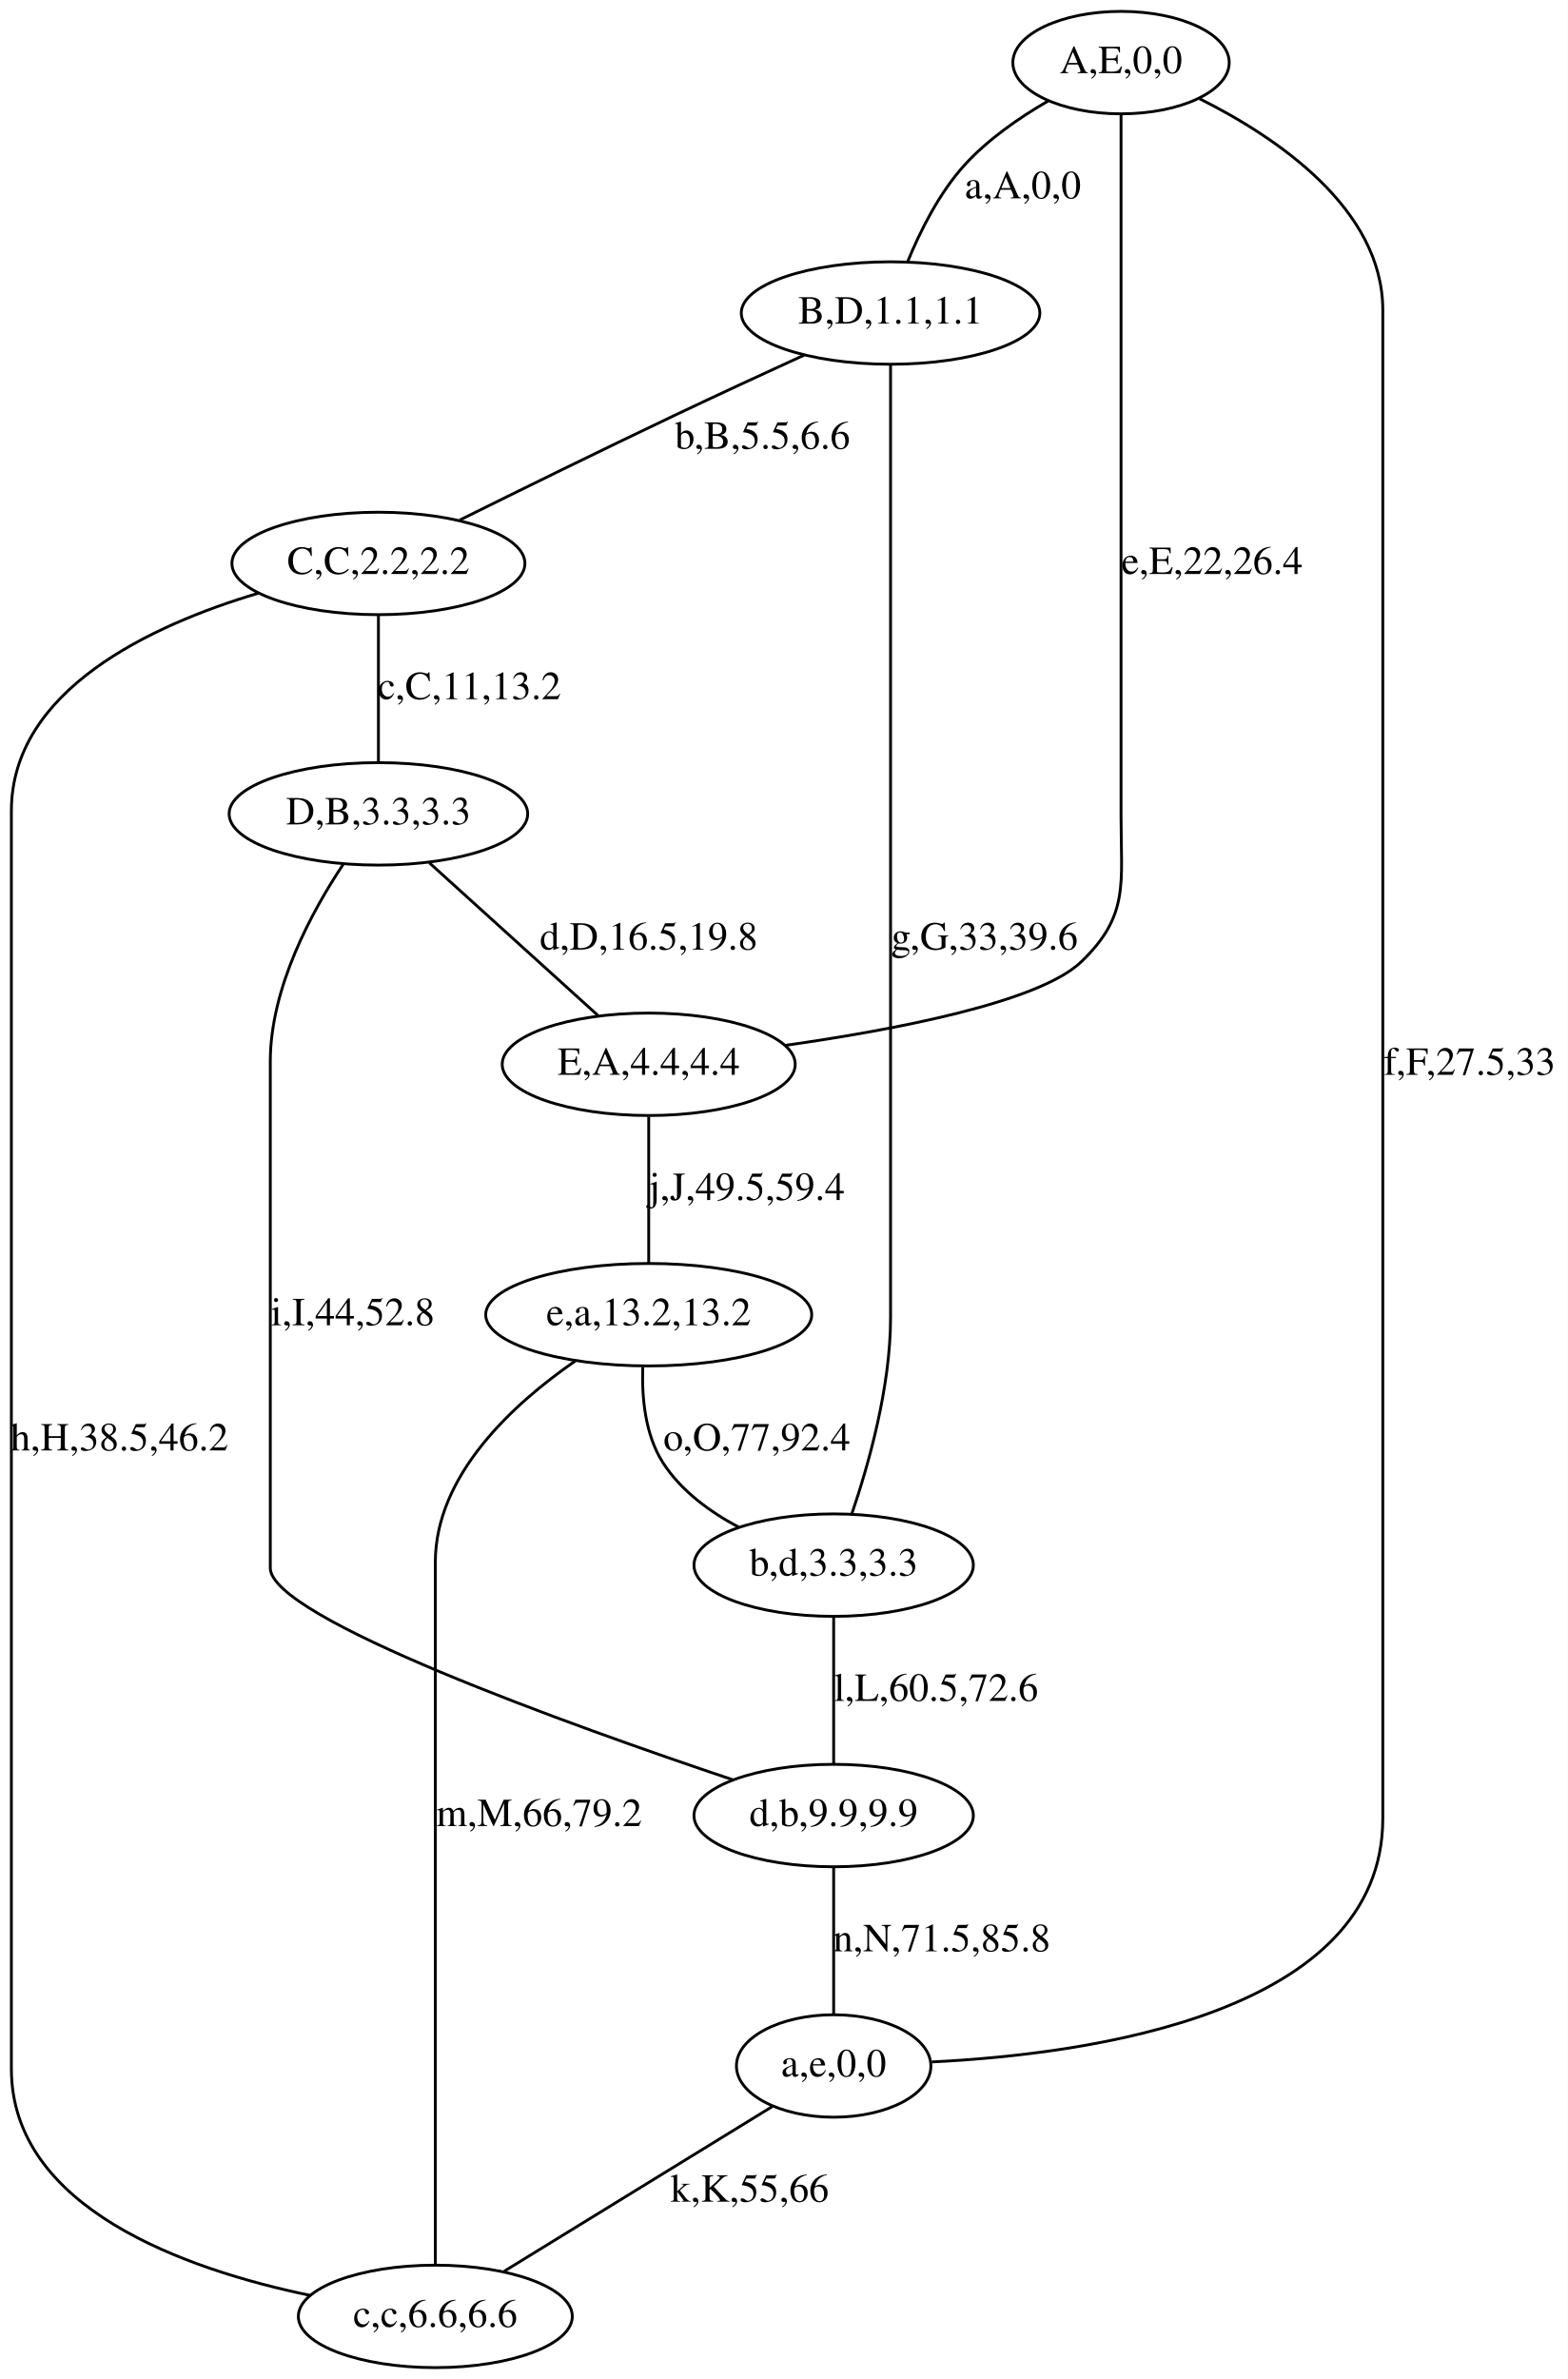
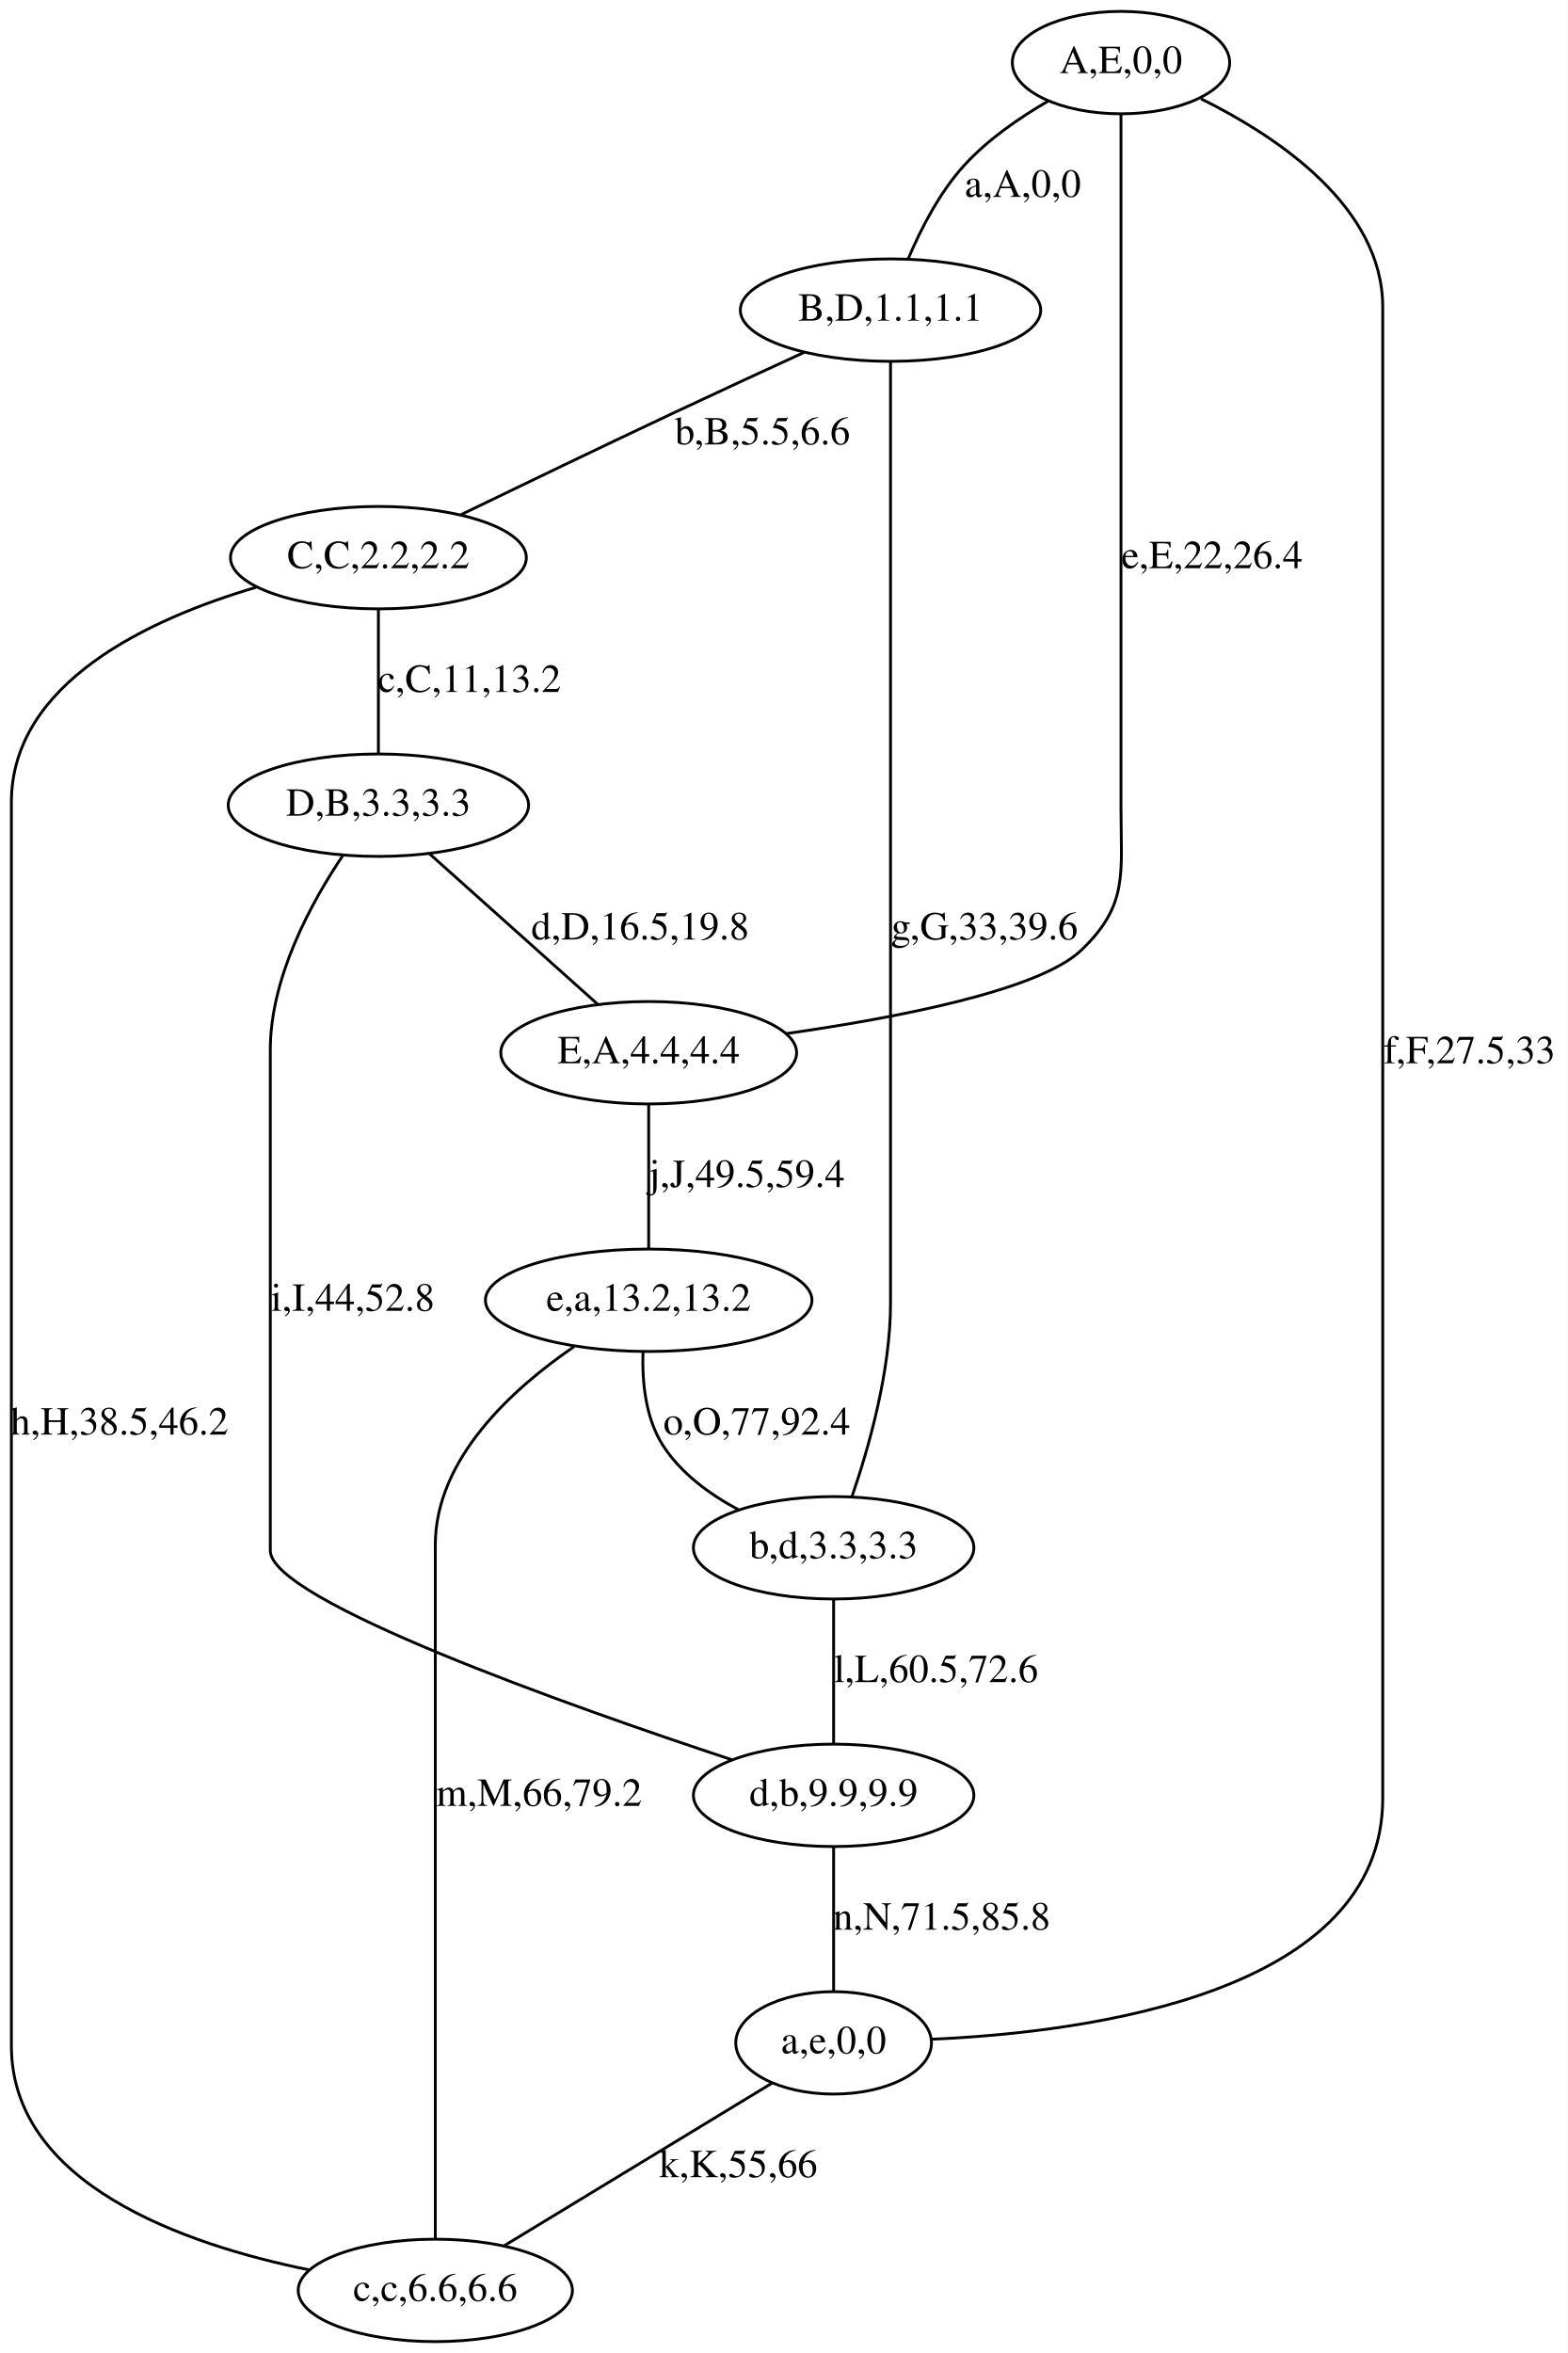
- <svg xmlns="http://www.w3.org/2000/svg" width="551pt" height="836pt" viewBox="0.00 0.00 551.00 836.00">
-   <g id="graph0" class="graph" transform="scale(1 1) rotate(0) translate(4 832)">
-     <polygon fill="white" stroke="none" points="-4,4 -4,-832 547,-832 547,4 -4,4" />
+ <svg xmlns="http://www.w3.org/2000/svg" width="551pt" height="827pt" viewBox="0.00 0.00 551.00 827.00">
+   <g id="graph0" class="graph" transform="scale(1 1) rotate(0) translate(4 823)">
+     <polygon fill="white" stroke="none" points="-4,4 -4,-823 547,-823 547,4 -4,4" />
    <g id="node1" class="node">
-       <ellipse fill="none" stroke="black" cx="390" cy="-810" rx="38.021" ry="18" />
-       <text text-anchor="middle" x="390" y="-806.3" font-family="Times,serif" font-size="14.00">A,E,0,0</text>
+       <ellipse fill="none" stroke="black" cx="390" cy="-801" rx="38.194" ry="18" />
+       <text text-anchor="middle" x="390" y="-797.3" font-family="Times,serif" font-size="14.00">A,E,0,0</text>
    </g>
    <g id="node2" class="node">
-       <ellipse fill="none" stroke="black" cx="309" cy="-722" rx="52.468" ry="18" />
-       <text text-anchor="middle" x="309" y="-718.3" font-family="Times,serif" font-size="14.00">B,D,1.1,1.1</text>
+       <ellipse fill="none" stroke="black" cx="309" cy="-714" rx="52.791" ry="18" />
+       <text text-anchor="middle" x="309" y="-710.3" font-family="Times,serif" font-size="14.00">B,D,1.1,1.1</text>
    </g>
    <g id="edge1" class="edge">
-       <path fill="none" stroke="black" d="M364.351,-796.501C354.295,-790.688 343.222,-783.045 335,-774 326.042,-764.145 319.338,-750.634 314.983,-739.994" />
-       <text text-anchor="middle" x="355.5" y="-762.3" font-family="Times,serif" font-size="14.00">a,A,0,0</text>
+       <path fill="none" stroke="black" d="M364.388,-787.468C354.338,-781.649 343.258,-774.012 335,-765 326.275,-755.478 319.635,-742.482 315.249,-732.127" />
+       <text text-anchor="middle" x="355.5" y="-753.8" font-family="Times,serif" font-size="14.00">a,A,0,0</text>
    </g>
    <g id="node6" class="node">
-       <ellipse fill="none" stroke="black" cx="289" cy="-106" rx="34.171" ry="18" />
-       <text text-anchor="middle" x="289" y="-102.3" font-family="Times,serif" font-size="14.00">a,e,0,0</text>
+       <ellipse fill="none" stroke="black" cx="289" cy="-105" rx="34.394" ry="18" />
+       <text text-anchor="middle" x="289" y="-101.3" font-family="Times,serif" font-size="14.00">a,e,0,0</text>
    </g>
    <g id="edge6" class="edge">
-       <path fill="none" stroke="black" d="M417.603,-797.307C444.702,-783.759 482,-758.638 482,-723 482,-723 482,-723 482,-193 482,-124.403 379.018,-110.134 323.505,-107.425" />
-       <text text-anchor="middle" x="512.5" y="-454.3" font-family="Times,serif" font-size="14.00">f,F,27.5,33</text>
+       <path fill="none" stroke="black" d="M418.103,-788.284C445.158,-774.909 482,-750.228 482,-715 482,-715 482,-715 482,-191 482,-122.534 379.018,-108.738 323.505,-106.275" />
+       <text text-anchor="middle" x="512.5" y="-449.3" font-family="Times,serif" font-size="14.00">f,F,27.5,33</text>
    </g>
    <g id="node3" class="node">
-       <ellipse fill="none" stroke="black" cx="129" cy="-634" rx="51.493" ry="18" />
-       <text text-anchor="middle" x="129" y="-630.3" font-family="Times,serif" font-size="14.00">C,C,2.2,2.2</text>
+       <ellipse fill="none" stroke="black" cx="129" cy="-627" rx="51.991" ry="18" />
+       <text text-anchor="middle" x="129" y="-623.3" font-family="Times,serif" font-size="14.00">C,C,2.2,2.2</text>
    </g>
    <g id="edge2" class="edge">
-       <path fill="none" stroke="black" d="M278.596,-707.203C264.663,-700.828 247.956,-693.11 233,-686 207.392,-673.827 178.443,-659.592 157.602,-649.259" />
-       <text text-anchor="middle" x="264" y="-674.3" font-family="Times,serif" font-size="14.00">b,B,5.5,6.6</text>
+       <path fill="none" stroke="black" d="M278.621,-699.149C264.694,-692.763 247.984,-685.051 233,-678 207.622,-666.057 178.898,-652.223 158.077,-642.138" />
+       <text text-anchor="middle" x="264" y="-666.8" font-family="Times,serif" font-size="14.00">b,B,5.5,6.6</text>
    </g>
    <g id="node7" class="node">
-       <ellipse fill="none" stroke="black" cx="289" cy="-282" rx="49.094" ry="18" />
-       <text text-anchor="middle" x="289" y="-278.3" font-family="Times,serif" font-size="14.00">b,d,3.3,3.3</text>
+       <ellipse fill="none" stroke="black" cx="289" cy="-279" rx="49.291" ry="18" />
+       <text text-anchor="middle" x="289" y="-275.3" font-family="Times,serif" font-size="14.00">b,d,3.3,3.3</text>
    </g>
    <g id="edge7" class="edge">
-       <path fill="none" stroke="black" d="M309,-703.867C309,-686.51 309,-658.889 309,-635 309,-635 309,-635 309,-369 309,-344.474 301.188,-317.011 295.328,-299.864" />
-       <text text-anchor="middle" x="342" y="-498.3" font-family="Times,serif" font-size="14.00">g,G,33,39.6</text>
+       <path fill="none" stroke="black" d="M309,-695.744C309,-678.57 309,-651.464 309,-628 309,-628 309,-628 309,-365 309,-340.896 301.285,-313.944 295.438,-296.98" />
+       <text text-anchor="middle" x="342" y="-492.8" font-family="Times,serif" font-size="14.00">g,G,33,39.6</text>
    </g>
    <g id="node4" class="node">
-       <ellipse fill="none" stroke="black" cx="129" cy="-546" rx="52.468" ry="18" />
-       <text text-anchor="middle" x="129" y="-542.3" font-family="Times,serif" font-size="14.00">D,B,3.3,3.3</text>
+       <ellipse fill="none" stroke="black" cx="129" cy="-540" rx="52.791" ry="18" />
+       <text text-anchor="middle" x="129" y="-536.3" font-family="Times,serif" font-size="14.00">D,B,3.3,3.3</text>
    </g>
    <g id="edge3" class="edge">
-       <path fill="none" stroke="black" d="M129,-615.597C129,-600.578 129,-579.009 129,-564.084" />
-       <text text-anchor="middle" x="161" y="-586.3" font-family="Times,serif" font-size="14.00">c,C,11,13.2</text>
+       <path fill="none" stroke="black" d="M129,-608.799C129,-594.052 129,-572.915 129,-558.175" />
+       <text text-anchor="middle" x="161" y="-579.8" font-family="Times,serif" font-size="14.00">c,C,11,13.2</text>
    </g>
    <g id="node8" class="node">
-       <ellipse fill="none" stroke="black" cx="149" cy="-18" rx="48.144" ry="18" />
+       <ellipse fill="none" stroke="black" cx="149" cy="-18" rx="48.192" ry="18" />
      <text text-anchor="middle" x="149" y="-14.3" font-family="Times,serif" font-size="14.00">c,c,6.6,6.6</text>
    </g>
    <g id="edge8" class="edge">
-       <path fill="none" stroke="black" d="M86.761,-623.537C49.139,-612.32 0,-589.528 0,-547 0,-547 0,-547 0,-105 0,-56.017 61.15,-34.499 105.101,-25.359" />
-       <text text-anchor="middle" x="38" y="-322.3" font-family="Times,serif" font-size="14.00">h,H,38.5,46.2</text>
+       <path fill="none" stroke="black" d="M86.045,-616.588C48.519,-605.538 0,-583.108 0,-541 0,-541 0,-541 0,-104 0,-55.308 60.777,-34.141 104.699,-25.201" />
+       <text text-anchor="middle" x="38" y="-318.8" font-family="Times,serif" font-size="14.00">h,H,38.5,46.2</text>
    </g>
    <g id="node5" class="node">
-       <ellipse fill="none" stroke="black" cx="224" cy="-458" rx="51.493" ry="18" />
-       <text text-anchor="middle" x="224" y="-454.3" font-family="Times,serif" font-size="14.00">E,A,4.4,4.4</text>
+       <ellipse fill="none" stroke="black" cx="224" cy="-453" rx="51.991" ry="18" />
+       <text text-anchor="middle" x="224" y="-449.3" font-family="Times,serif" font-size="14.00">E,A,4.4,4.4</text>
    </g>
    <g id="edge4" class="edge">
-       <path fill="none" stroke="black" d="M146.869,-528.824C163.853,-513.449 189.253,-490.455 206.211,-475.103" />
-       <text text-anchor="middle" x="224" y="-498.3" font-family="Times,serif" font-size="14.00">d,D,16.5,19.8</text>
+       <path fill="none" stroke="black" d="M146.869,-523.012C163.853,-507.815 189.253,-485.089 206.211,-469.916" />
+       <text text-anchor="middle" x="221" y="-492.8" font-family="Times,serif" font-size="14.00">d,D,16.5,19.8</text>
    </g>
    <g id="node9" class="node">
-       <ellipse fill="none" stroke="black" cx="289" cy="-194" rx="49.094" ry="18" />
-       <text text-anchor="middle" x="289" y="-190.3" font-family="Times,serif" font-size="14.00">d,b,9.9,9.9</text>
+       <ellipse fill="none" stroke="black" cx="289" cy="-192" rx="49.291" ry="18" />
+       <text text-anchor="middle" x="289" y="-188.3" font-family="Times,serif" font-size="14.00">d,b,9.9,9.9</text>
    </g>
    <g id="edge9" class="edge">
-       <path fill="none" stroke="black" d="M116.767,-528.494C105.659,-511.843 91,-484.954 91,-459 91,-459 91,-459 91,-281 91,-263.479 196.65,-225.667 253.602,-206.557" />
-       <text text-anchor="middle" x="120" y="-366.3" font-family="Times,serif" font-size="14.00">i,I,44,52.8</text>
+       <path fill="none" stroke="black" d="M116.557,-522.396C105.475,-505.932 91,-479.54 91,-454 91,-454 91,-454 91,-278 91,-260.558 196.086,-223.417 253.144,-204.536" />
+       <text text-anchor="middle" x="120" y="-362.3" font-family="Times,serif" font-size="14.00">i,I,44,52.8</text>
    </g>
    <g id="edge5" class="edge">
-       <path fill="none" stroke="black" d="M271.906,-464.636C310.681,-470.149 361.197,-479.8 376,-494 392.963,-510.271 390,-521.495 390,-545 390,-723 390,-723 390,-723 390,-746.889 390,-774.51 390,-791.867" />
-       <text text-anchor="middle" x="422" y="-630.3" font-family="Times,serif" font-size="14.00">e,E,22,26.4</text>
+       <path fill="none" stroke="black" d="M272.272,-459.71C310.984,-465.244 361.21,-474.885 376,-489 392.694,-504.932 390,-515.923 390,-539 390,-715 390,-715 390,-715 390,-738.464 390,-765.57 390,-782.744" />
+       <text text-anchor="middle" x="422" y="-623.3" font-family="Times,serif" font-size="14.00">e,E,22,26.4</text>
    </g>
    <g id="node10" class="node">
-       <ellipse fill="none" stroke="black" cx="224" cy="-370" rx="57.293" ry="18" />
-       <text text-anchor="middle" x="224" y="-366.3" font-family="Times,serif" font-size="14.00">e,a,13.2,13.2</text>
+       <ellipse fill="none" stroke="black" cx="224" cy="-366" rx="57.391" ry="18" />
+       <text text-anchor="middle" x="224" y="-362.3" font-family="Times,serif" font-size="14.00">e,a,13.2,13.2</text>
    </g>
    <g id="edge10" class="edge">
-       <path fill="none" stroke="black" d="M224,-439.597C224,-424.578 224,-403.009 224,-388.084" />
-       <text text-anchor="middle" x="258.5" y="-410.3" font-family="Times,serif" font-size="14.00">j,J,49.5,59.4</text>
+       <path fill="none" stroke="black" d="M224,-434.799C224,-420.052 224,-398.915 224,-384.175" />
+       <text text-anchor="middle" x="258.5" y="-405.8" font-family="Times,serif" font-size="14.00">j,J,49.5,59.4</text>
    </g>
    <g id="edge11" class="edge">
-       <path fill="none" stroke="black" d="M267.432,-91.751C241.967,-76.108 199.73,-50.163 173.179,-33.853" />
-       <text text-anchor="middle" x="259.5" y="-58.3" font-family="Times,serif" font-size="14.00">k,K,55,66</text>
+       <path fill="none" stroke="black" d="M267.432,-90.905C241.967,-75.444 199.73,-49.8 173.179,-33.68" />
+       <text text-anchor="middle" x="255.5" y="-57.8" font-family="Times,serif" font-size="14.00">k,K,55,66</text>
    </g>
    <g id="edge12" class="edge">
-       <path fill="none" stroke="black" d="M289,-263.597C289,-248.578 289,-227.009 289,-212.084" />
-       <text text-anchor="middle" x="325" y="-234.3" font-family="Times,serif" font-size="14.00">l,L,60.5,72.6</text>
+       <path fill="none" stroke="black" d="M289,-260.799C289,-246.052 289,-224.915 289,-210.175" />
+       <text text-anchor="middle" x="325" y="-231.8" font-family="Times,serif" font-size="14.00">l,L,60.5,72.6</text>
    </g>
    <g id="edge13" class="edge">
-       <path fill="none" stroke="black" d="M149,-36.133C149,-53.49 149,-81.111 149,-105 149,-283 149,-283 149,-283 149,-313.707 176.494,-338.756 198.189,-353.743" />
-       <text text-anchor="middle" x="185.5" y="-190.3" font-family="Times,serif" font-size="14.00">m,M,66,79.2</text>
+       <path fill="none" stroke="black" d="M149,-36.256C149,-53.43 149,-80.537 149,-104 149,-280 149,-280 149,-280 149,-310.307 176.141,-334.911 197.769,-349.705" />
+       <text text-anchor="middle" x="185.5" y="-188.3" font-family="Times,serif" font-size="14.00">m,M,66,79.2</text>
    </g>
    <g id="edge14" class="edge">
-       <path fill="none" stroke="black" d="M289,-175.597C289,-160.578 289,-139.009 289,-124.084" />
-       <text text-anchor="middle" x="327" y="-146.3" font-family="Times,serif" font-size="14.00">n,N,71.5,85.8</text>
+       <path fill="none" stroke="black" d="M289,-173.799C289,-159.052 289,-137.915 289,-123.175" />
+       <text text-anchor="middle" x="327" y="-144.8" font-family="Times,serif" font-size="14.00">n,N,71.5,85.8</text>
    </g>
    <g id="edge15" class="edge">
-       <path fill="none" stroke="black" d="M221.921,-351.653C221.529,-341.136 222.661,-327.885 229,-318 235.315,-308.153 245.458,-300.743 255.622,-295.338" />
-       <text text-anchor="middle" x="262" y="-322.3" font-family="Times,serif" font-size="14.00">o,O,77,92.4</text>
+       <path fill="none" stroke="black" d="M222.001,-347.99C221.64,-337.678 222.774,-324.687 229,-315 235.324,-305.159 245.47,-297.751 255.633,-292.345" />
+       <text text-anchor="middle" x="262" y="-318.8" font-family="Times,serif" font-size="14.00">o,O,77,92.4</text>
    </g>
  </g>
</svg>
